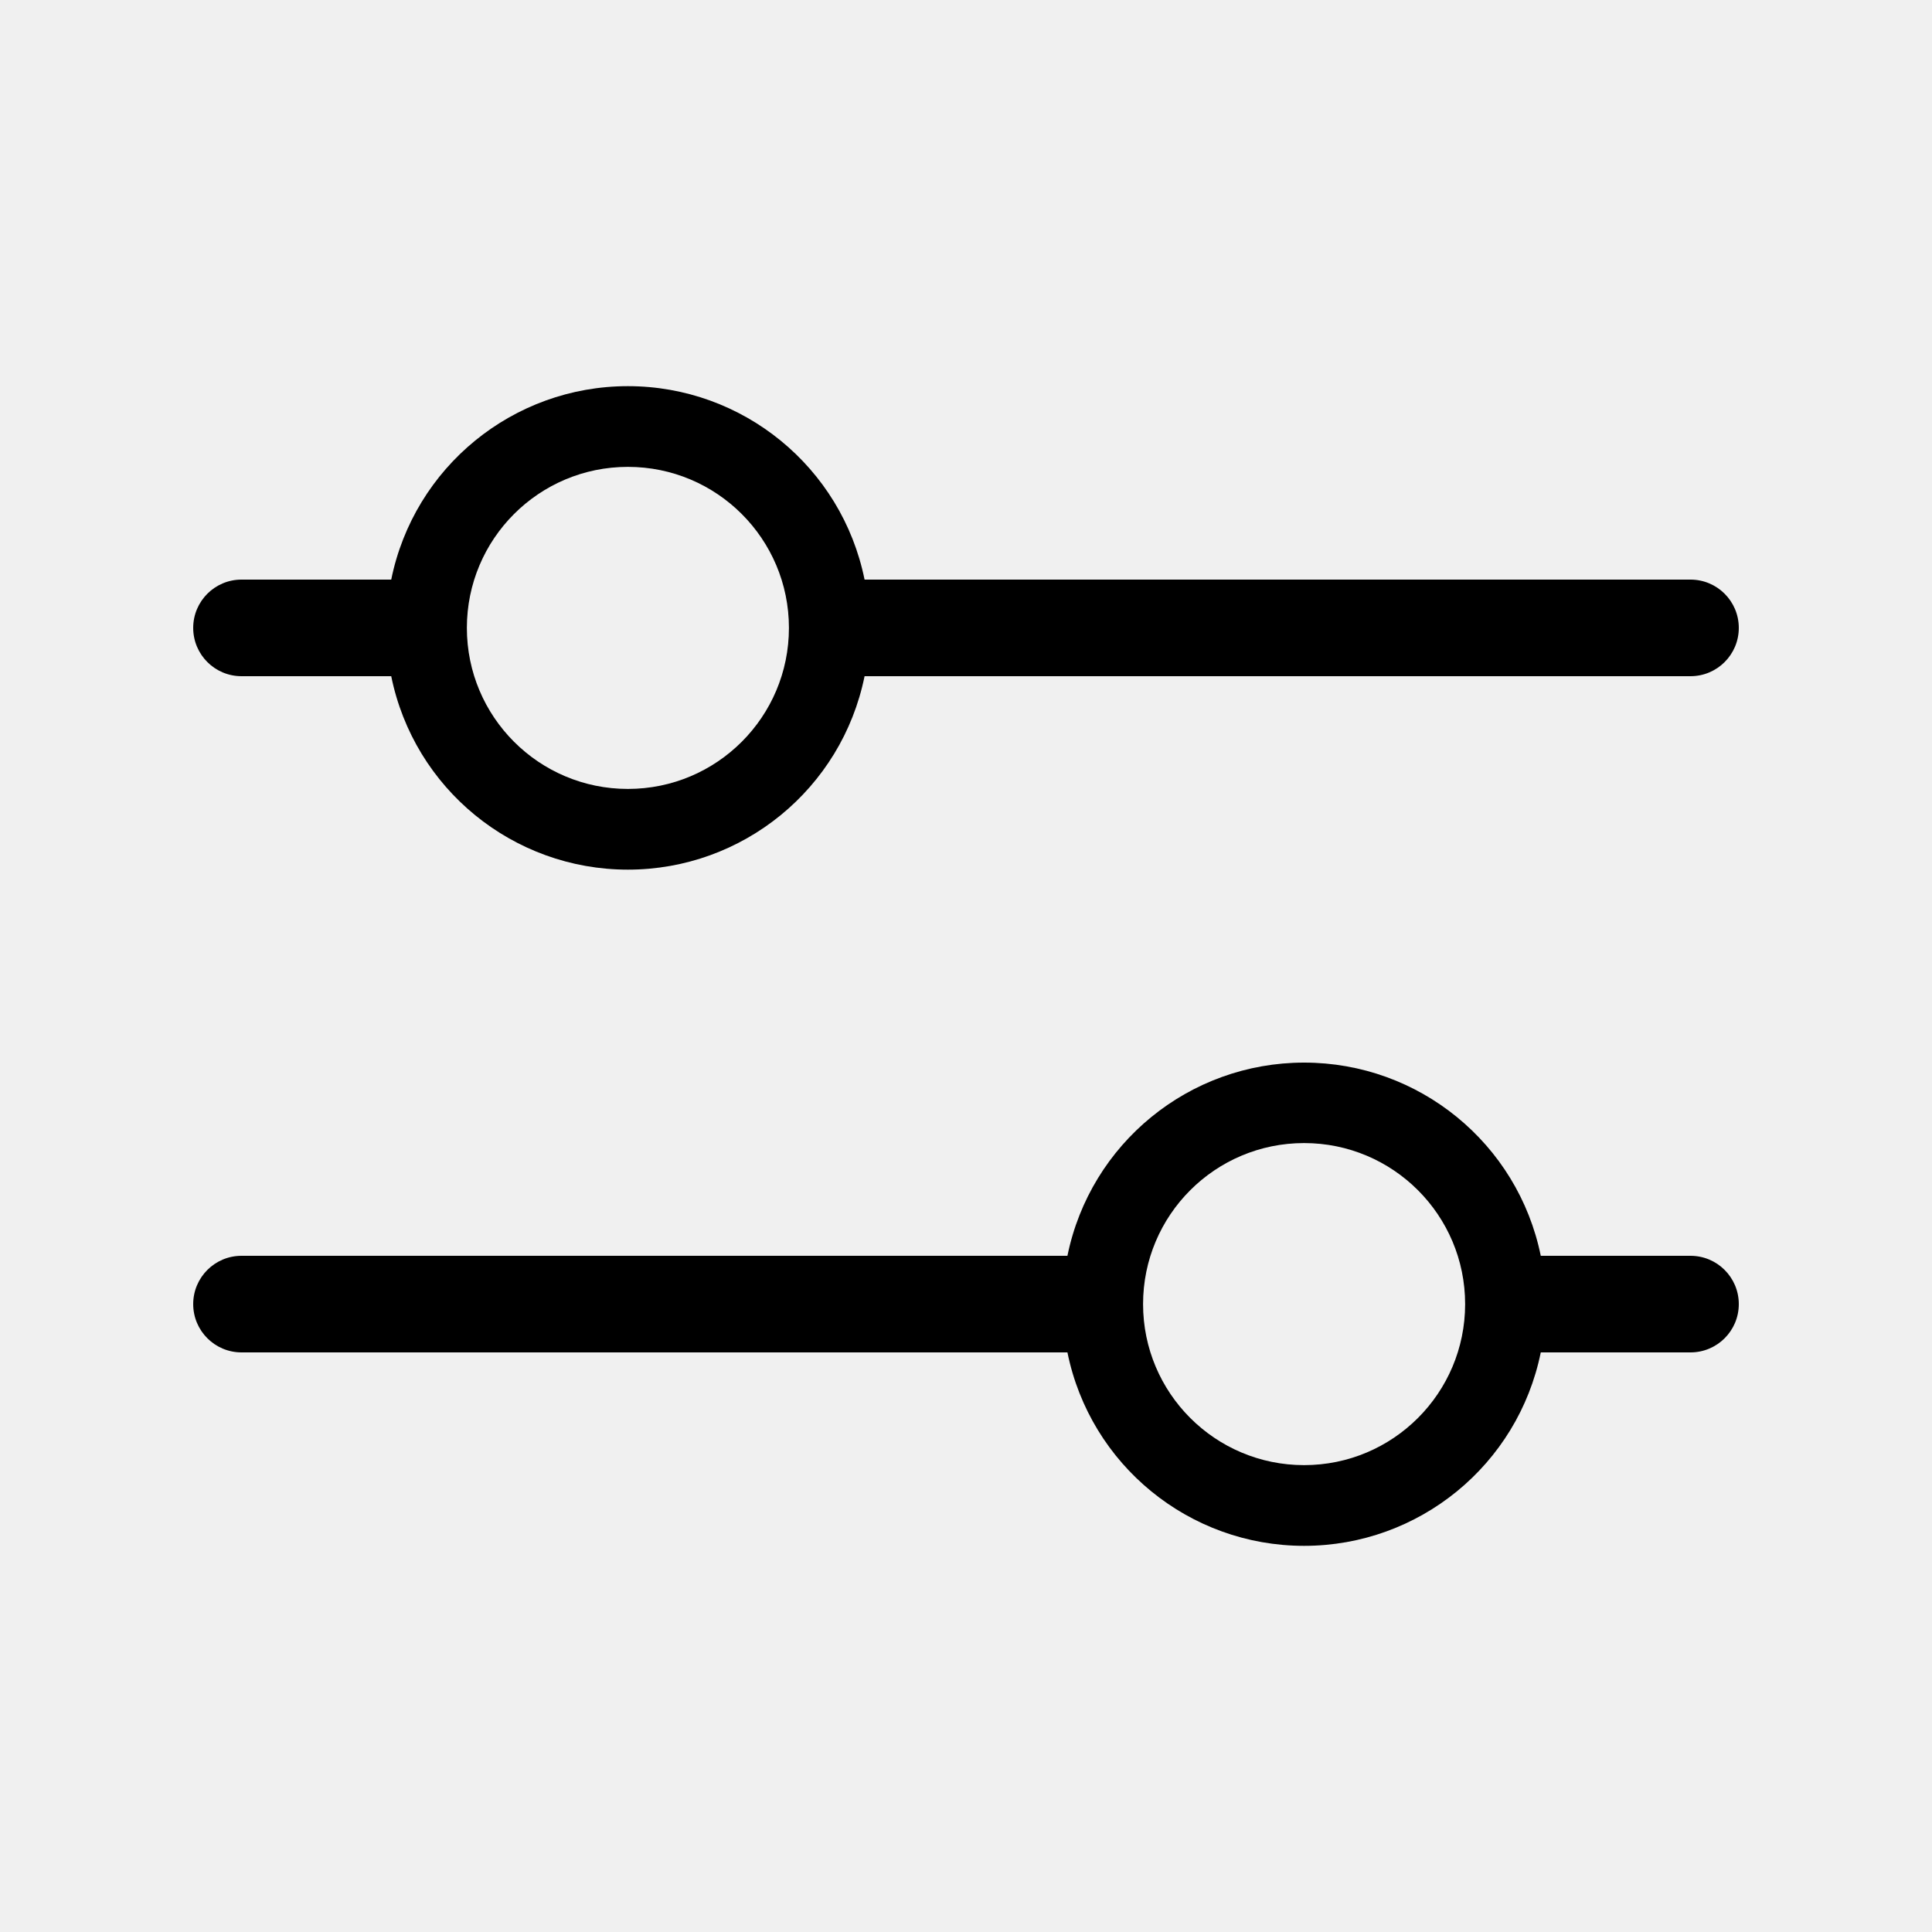
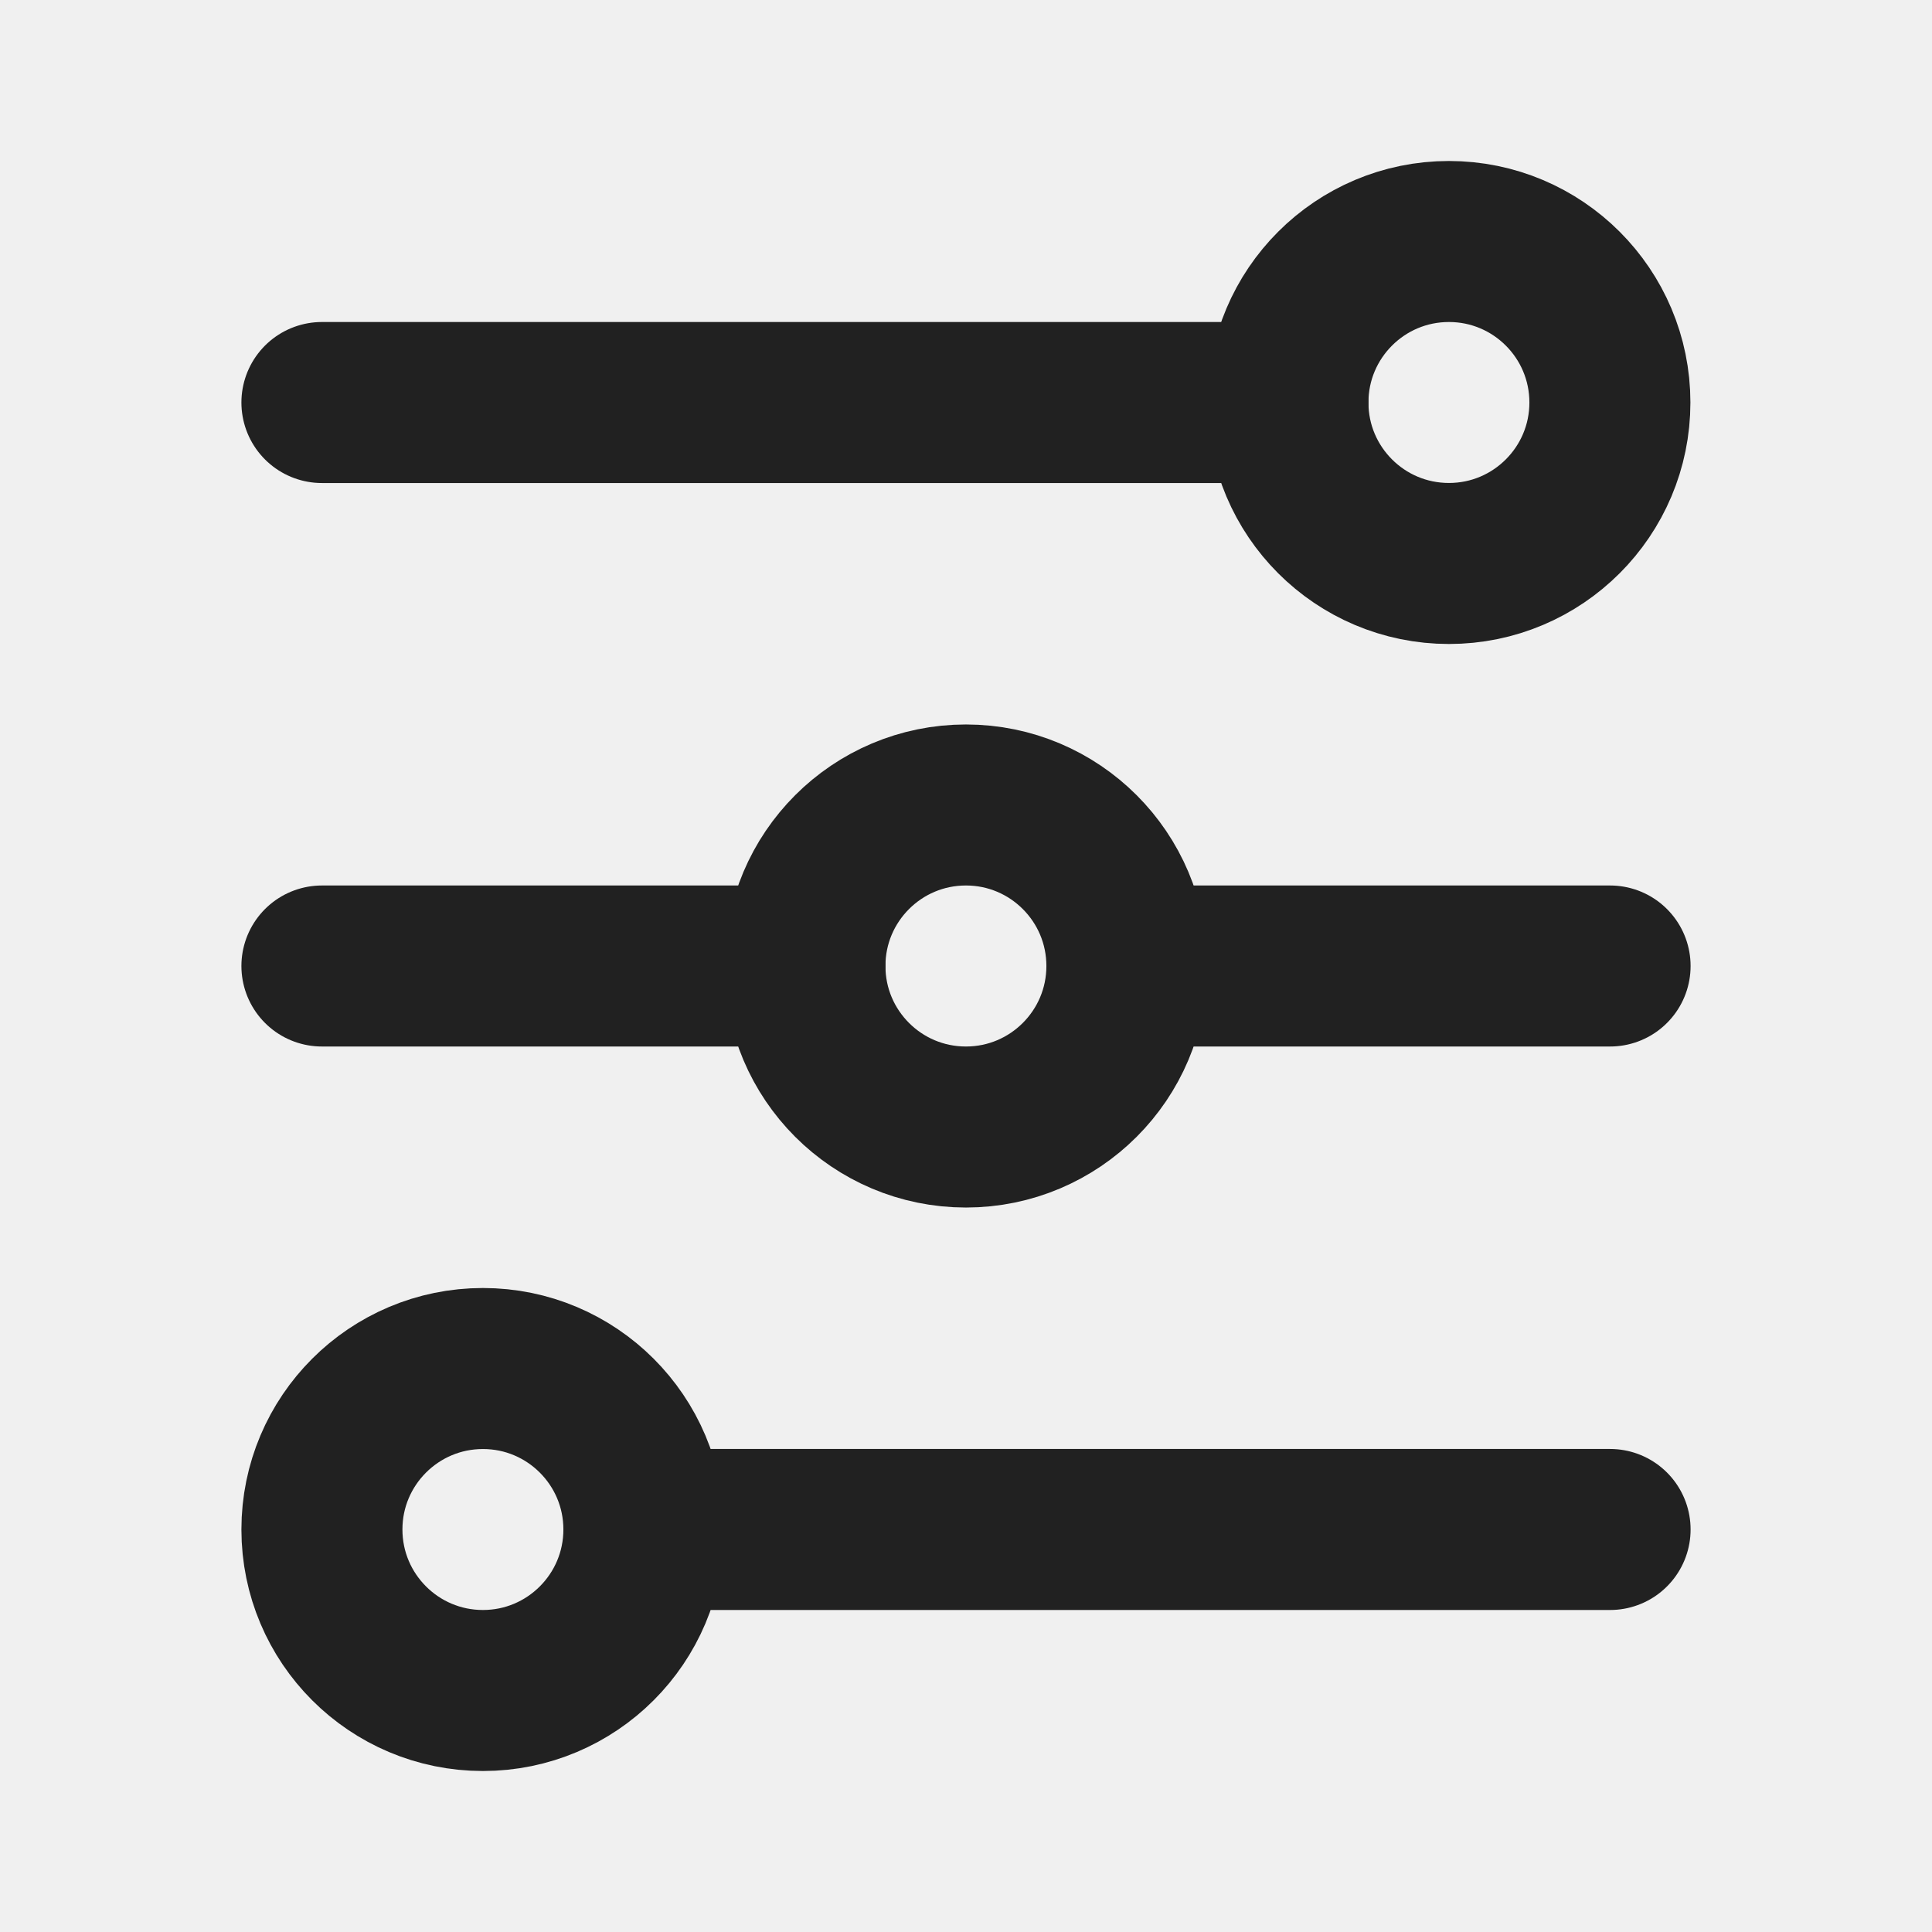
- <svg xmlns="http://www.w3.org/2000/svg" fill="none" class="icon icon-filter" viewBox="0 0 20 20">
-   <path fill="currentColor" fill-rule="evenodd" d="M4.833 6.5a1.667 1.667 0 1 1 3.334 0 1.667 1.667 0 0 1-3.334 0M4.05 7H2.5a.5.5 0 0 1 0-1h1.55a2.5 2.5 0 0 1 4.9 0h8.55a.5.5 0 0 1 0 1H8.95a2.5 2.5 0 0 1-4.9 0m11.117 6.5a1.667 1.667 0 1 0-3.334 0 1.667 1.667 0 0 0 3.334 0M13.5 11a2.5 2.5 0 0 1 2.45 2h1.55a.5.5 0 0 1 0 1h-1.55a2.5 2.5 0 0 1-4.9 0H2.5a.5.5 0 0 1 0-1h8.55a2.5 2.5 0 0 1 2.45-2" />
+ <svg xmlns="http://www.w3.org/2000/svg" width="32" height="32" viewBox="0 0 32 32" fill="none" class="icon icon-filter">
+   <g clip-path="url(#clip0_173_714)">
+     <path d="M5.332 6.667H21.332" stroke="#212121" stroke-width="2.667" stroke-linecap="round" />
+     <path d="M5.332 16H13.332" stroke="#212121" stroke-width="2.667" stroke-linecap="round" />
+     <path d="M18.668 16H26.668" stroke="#212121" stroke-width="2.667" stroke-linecap="round" />
+     <path d="M10.668 25.333H26.668" stroke="#212121" stroke-width="2.667" stroke-linecap="round" />
+     <path d="M23.999 9.333C25.471 9.333 26.665 8.139 26.665 6.667C26.665 5.194 25.471 4 23.999 4C22.526 4 21.332 5.194 21.332 6.667C21.332 8.139 22.526 9.333 23.999 9.333Z" stroke="#212121" stroke-width="2.667" stroke-linecap="round" />
+     <path d="M15.999 18.667C17.471 18.667 18.665 17.473 18.665 16C18.665 14.527 17.471 13.333 15.999 13.333C14.526 13.333 13.332 14.527 13.332 16C13.332 17.473 14.526 18.667 15.999 18.667Z" stroke="#212121" stroke-width="2.667" stroke-linecap="round" />
+     <path d="M7.999 28C9.471 28 10.665 26.806 10.665 25.333C10.665 23.861 9.471 22.667 7.999 22.667C6.526 22.667 5.332 23.861 5.332 25.333C5.332 26.806 6.526 28 7.999 28Z" stroke="#212121" stroke-width="2.667" stroke-linecap="round" />
+   </g>
+   <defs>
+     <clipPath id="clip0_173_714">
+       <rect width="32" height="32" fill="white" />
+     </clipPath>
+   </defs>
</svg>
